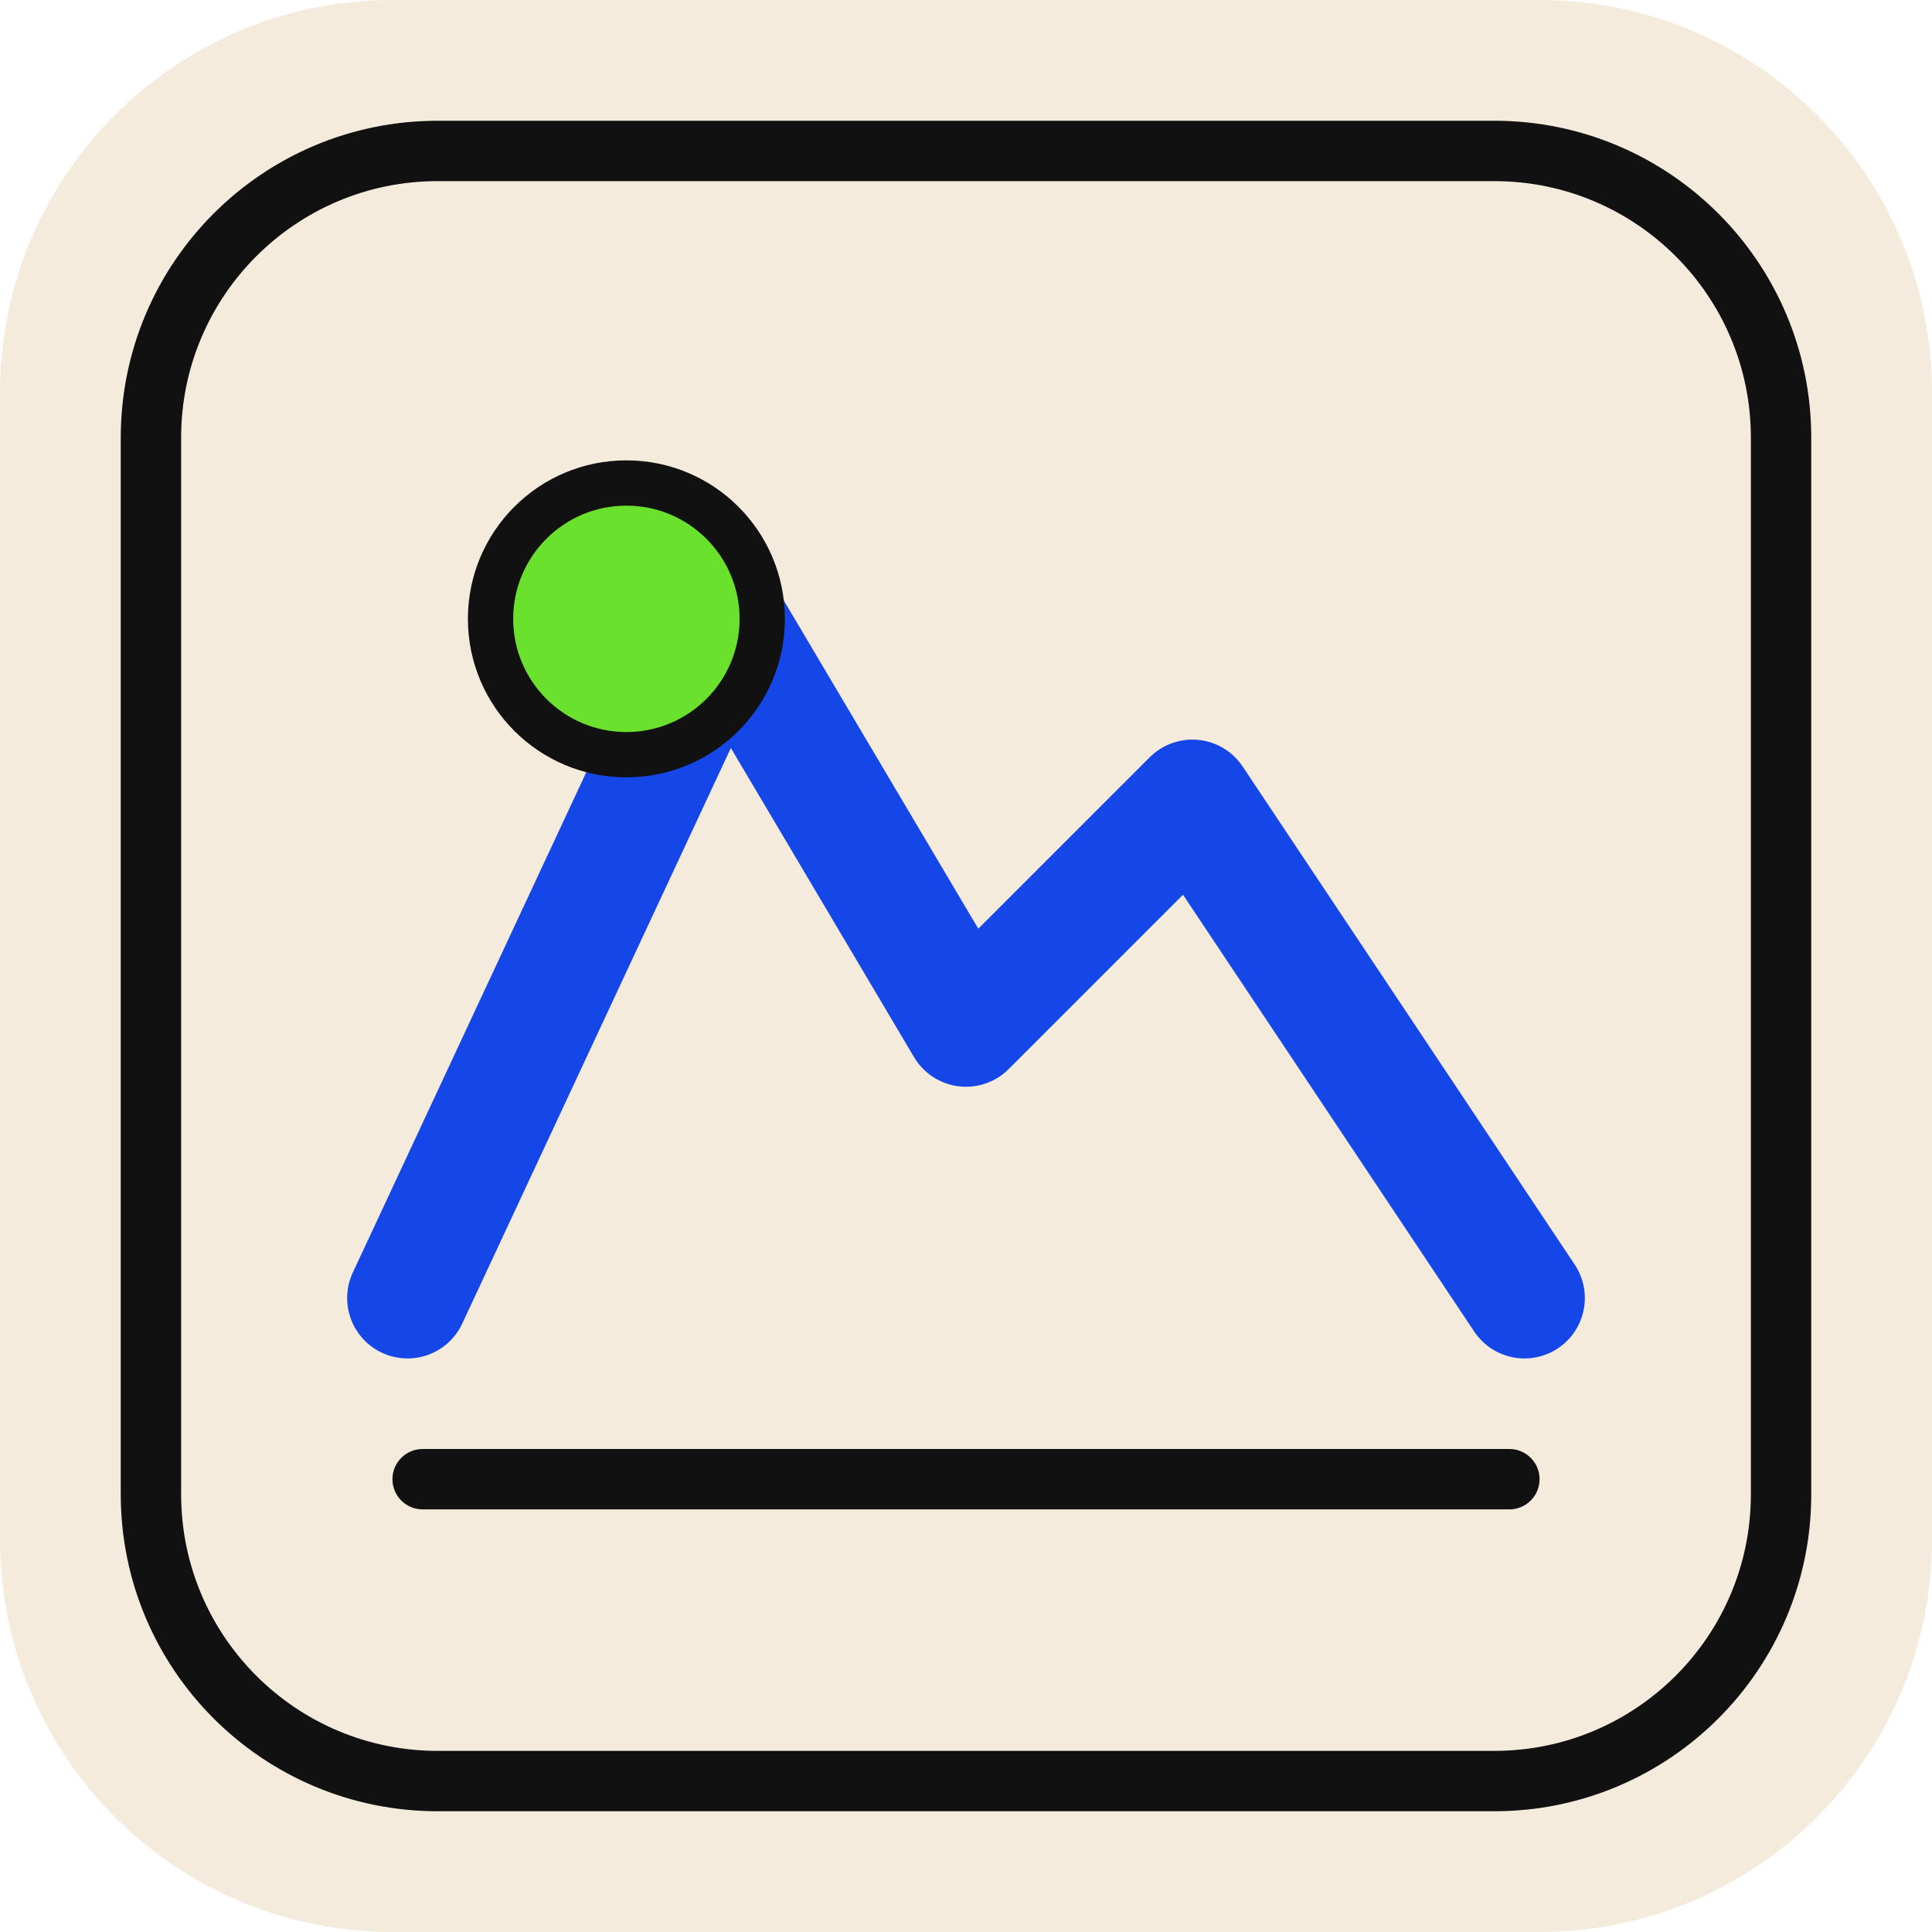
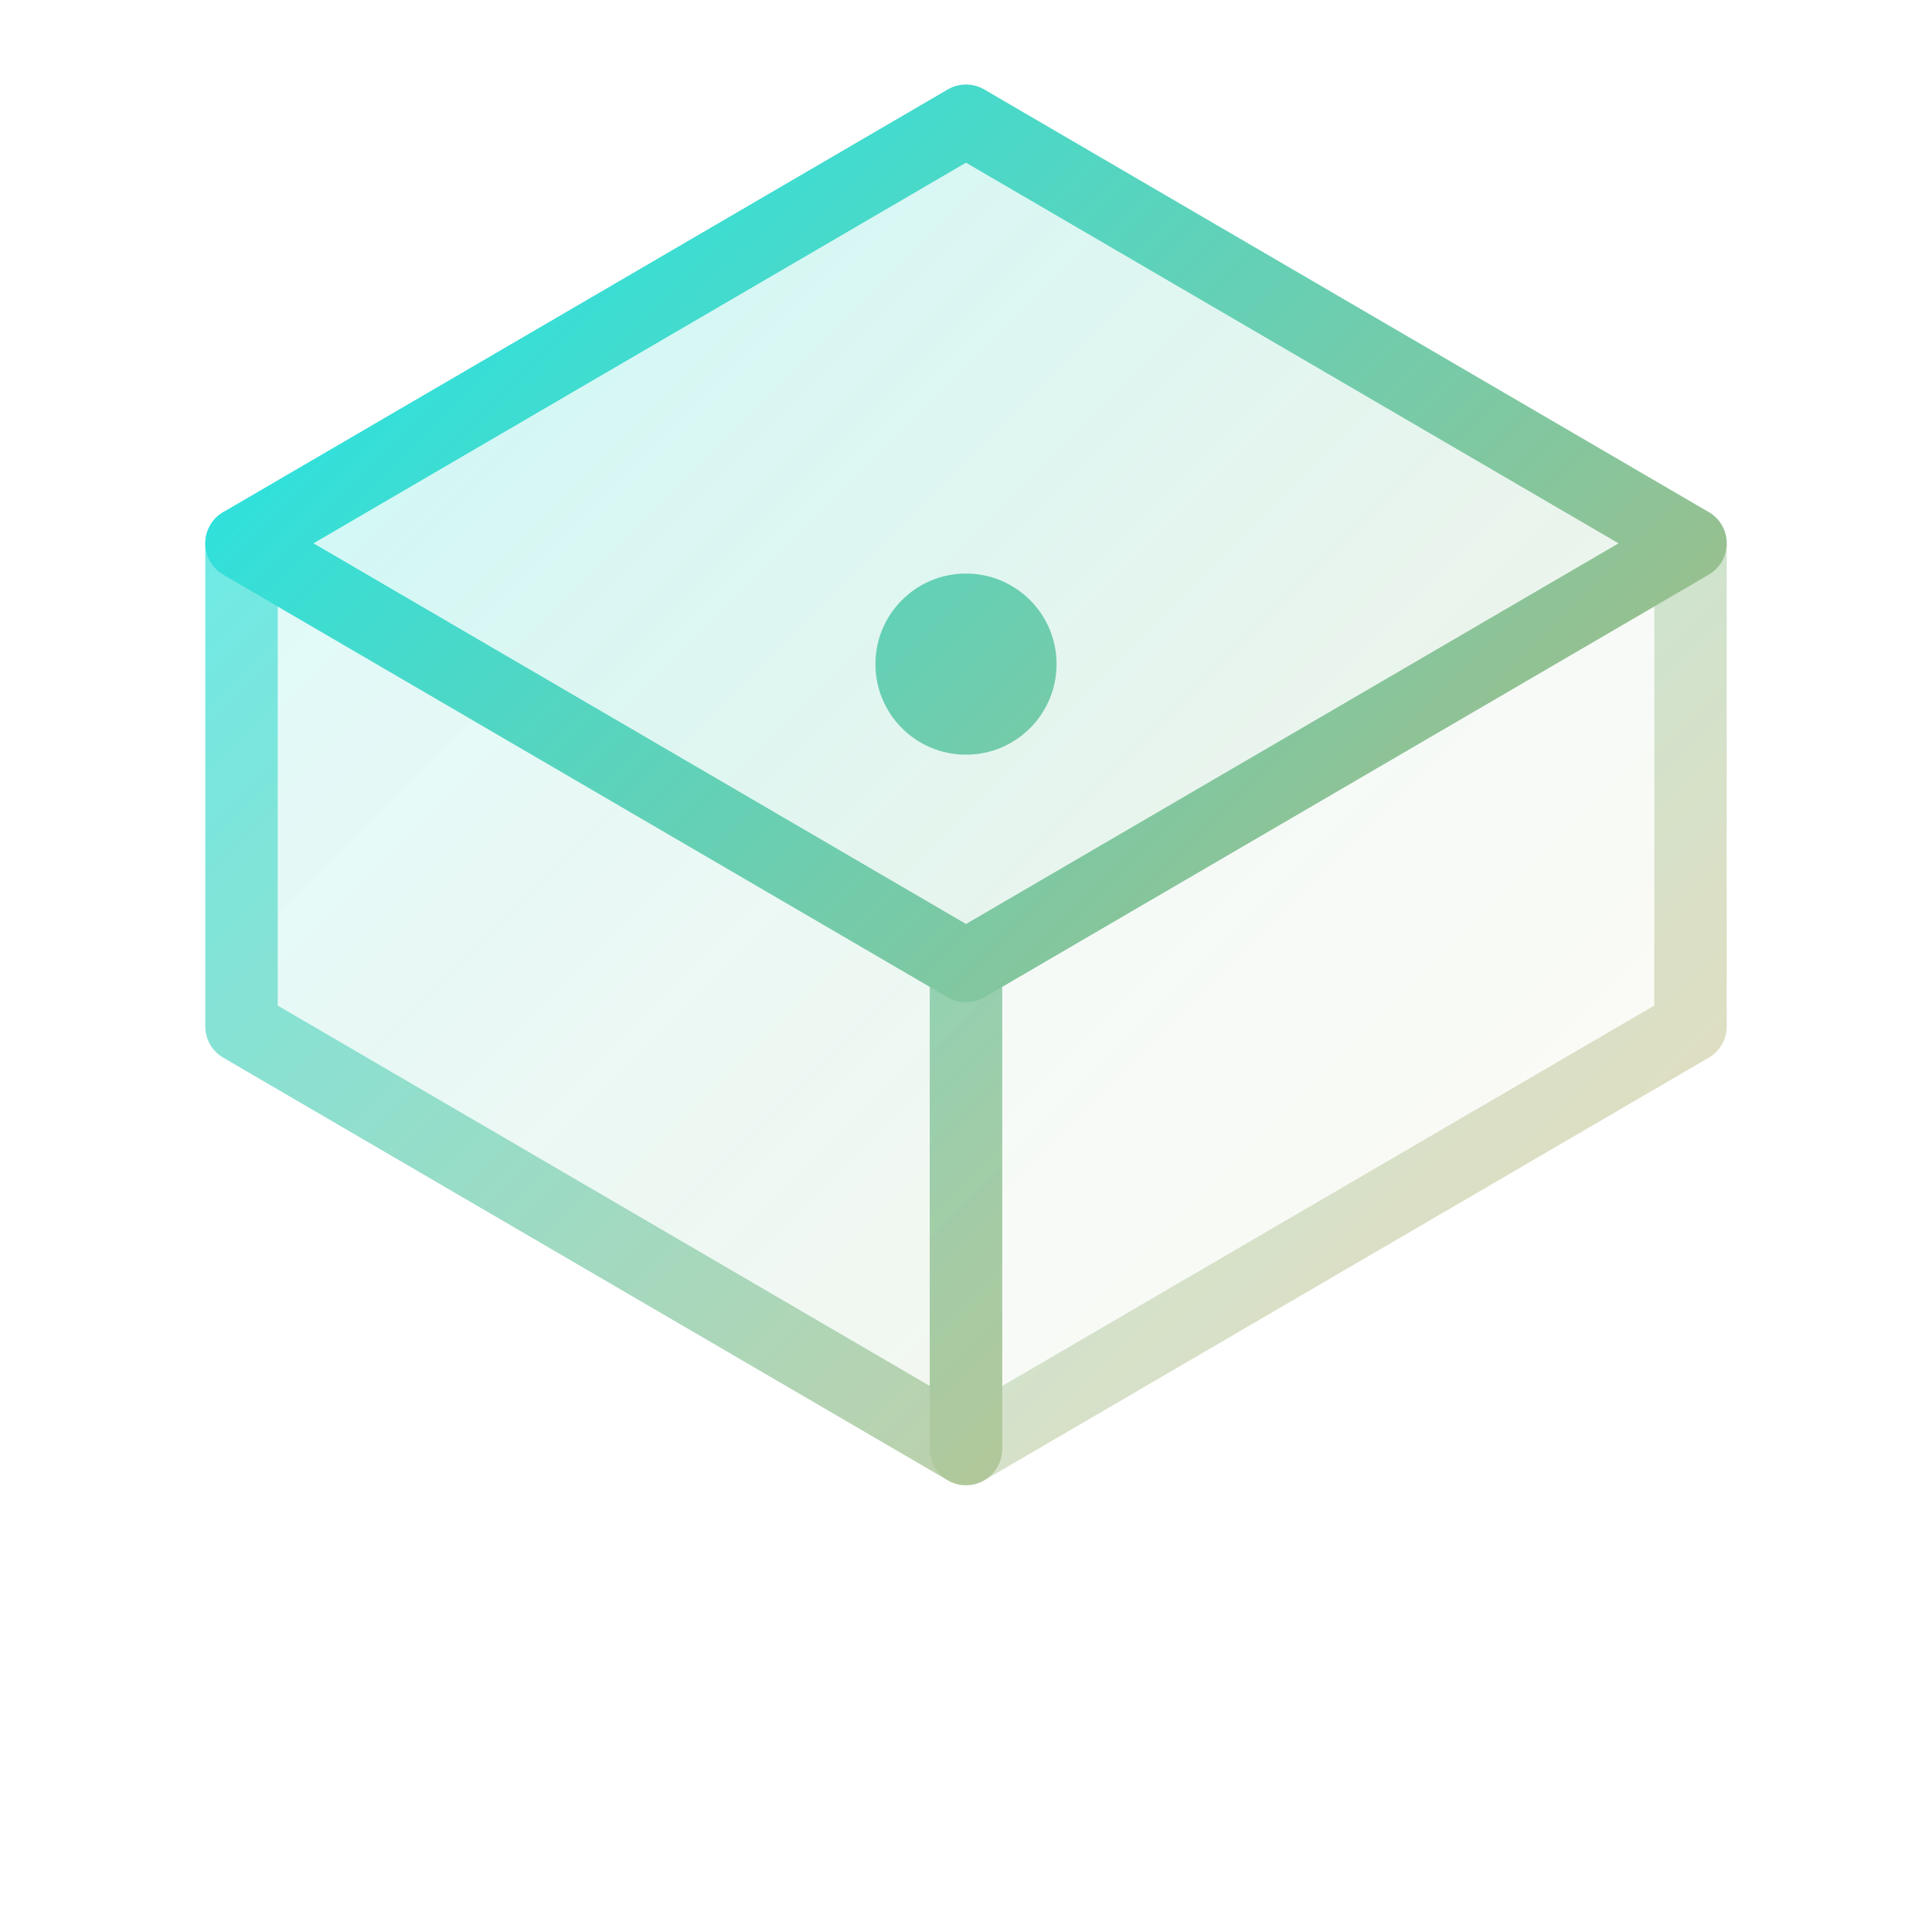
- <svg xmlns="http://www.w3.org/2000/svg" width="256" height="256" viewBox="0 0 256 256" fill="none">
-   <rect width="256" height="256" rx="52" fill="#F4EBDC" />
-   <rect x="20" y="20" width="216" height="216" rx="38" stroke="#111111" stroke-width="8" />
-   <path d="M54 172L96 82L128 136L158 106L202 172" stroke="#1446E8" stroke-width="16" stroke-linecap="round" stroke-linejoin="round" />
-   <circle cx="83" cy="82" r="18" fill="#6AE12D" stroke="#111111" stroke-width="6" />
-   <path d="M56 196H200" stroke="#111111" stroke-width="8" stroke-linecap="round" />
+ <svg xmlns="http://www.w3.org/2000/svg" viewBox="0 0 32 32">
+   <defs>
+     <linearGradient id="lg" x1="0" y1="0" x2="32" y2="32" gradientUnits="userSpaceOnUse">
+       <stop offset="0%" stop-color="#00f0ff" />
+       <stop offset="100%" stop-color="#ff9f43" />
+     </linearGradient>
+     <linearGradient id="lg-fade" x1="0" y1="0" x2="32" y2="32" gradientUnits="userSpaceOnUse">
+       <stop offset="0%" stop-color="#00f0ff" stop-opacity="0.25" />
+       <stop offset="100%" stop-color="#ff9f43" stop-opacity="0.12" />
+     </linearGradient>
+   </defs>
+   <path d="M16 2 4 9l12 7 12-7-12-7z" fill="url(#lg-fade)" stroke="url(#lg)" stroke-width="1.2" stroke-linejoin="round" />
+   <path d="M4 9v8l12 7V16L4 9z" fill="url(#lg-fade)" stroke="url(#lg)" stroke-width="1.2" stroke-linejoin="round" opacity="0.7" />
+   <path d="M16 16v8l12-7V9l-12 7z" fill="url(#lg-fade)" stroke="url(#lg)" stroke-width="1.2" stroke-linejoin="round" opacity="0.45" />
+   <circle cx="16" cy="11" r="1.5" fill="url(#lg)" />
</svg>
